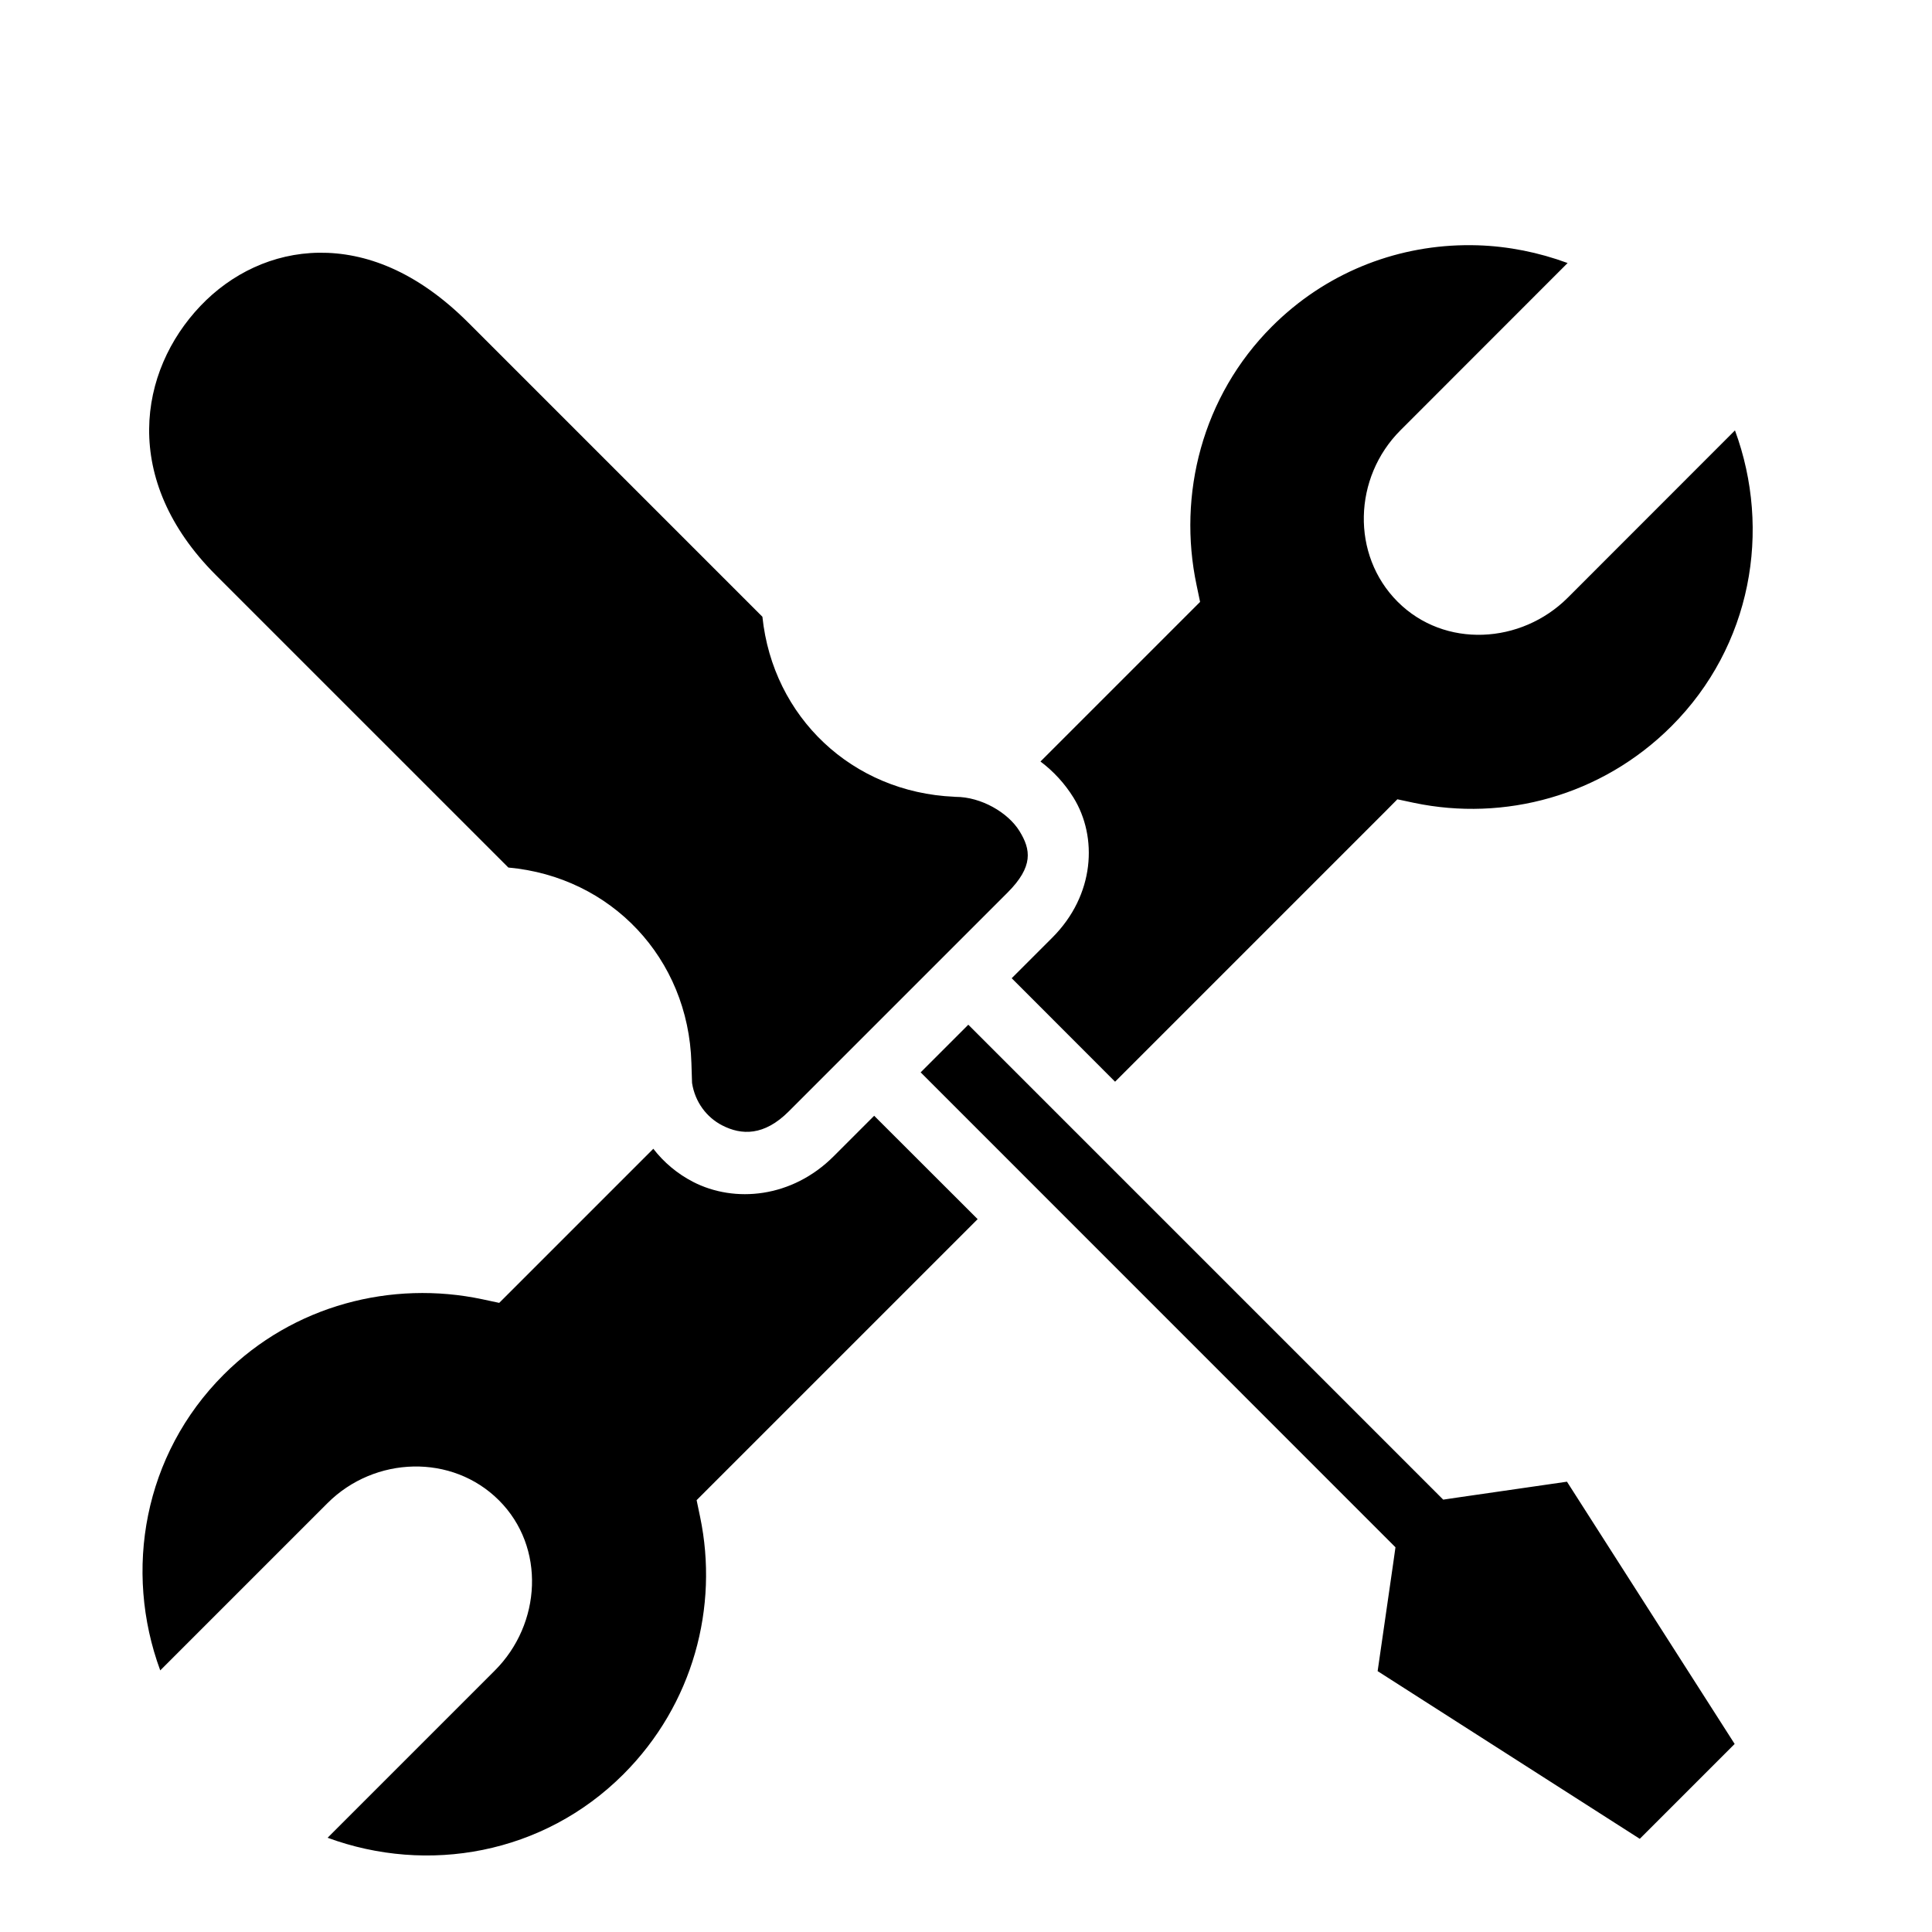
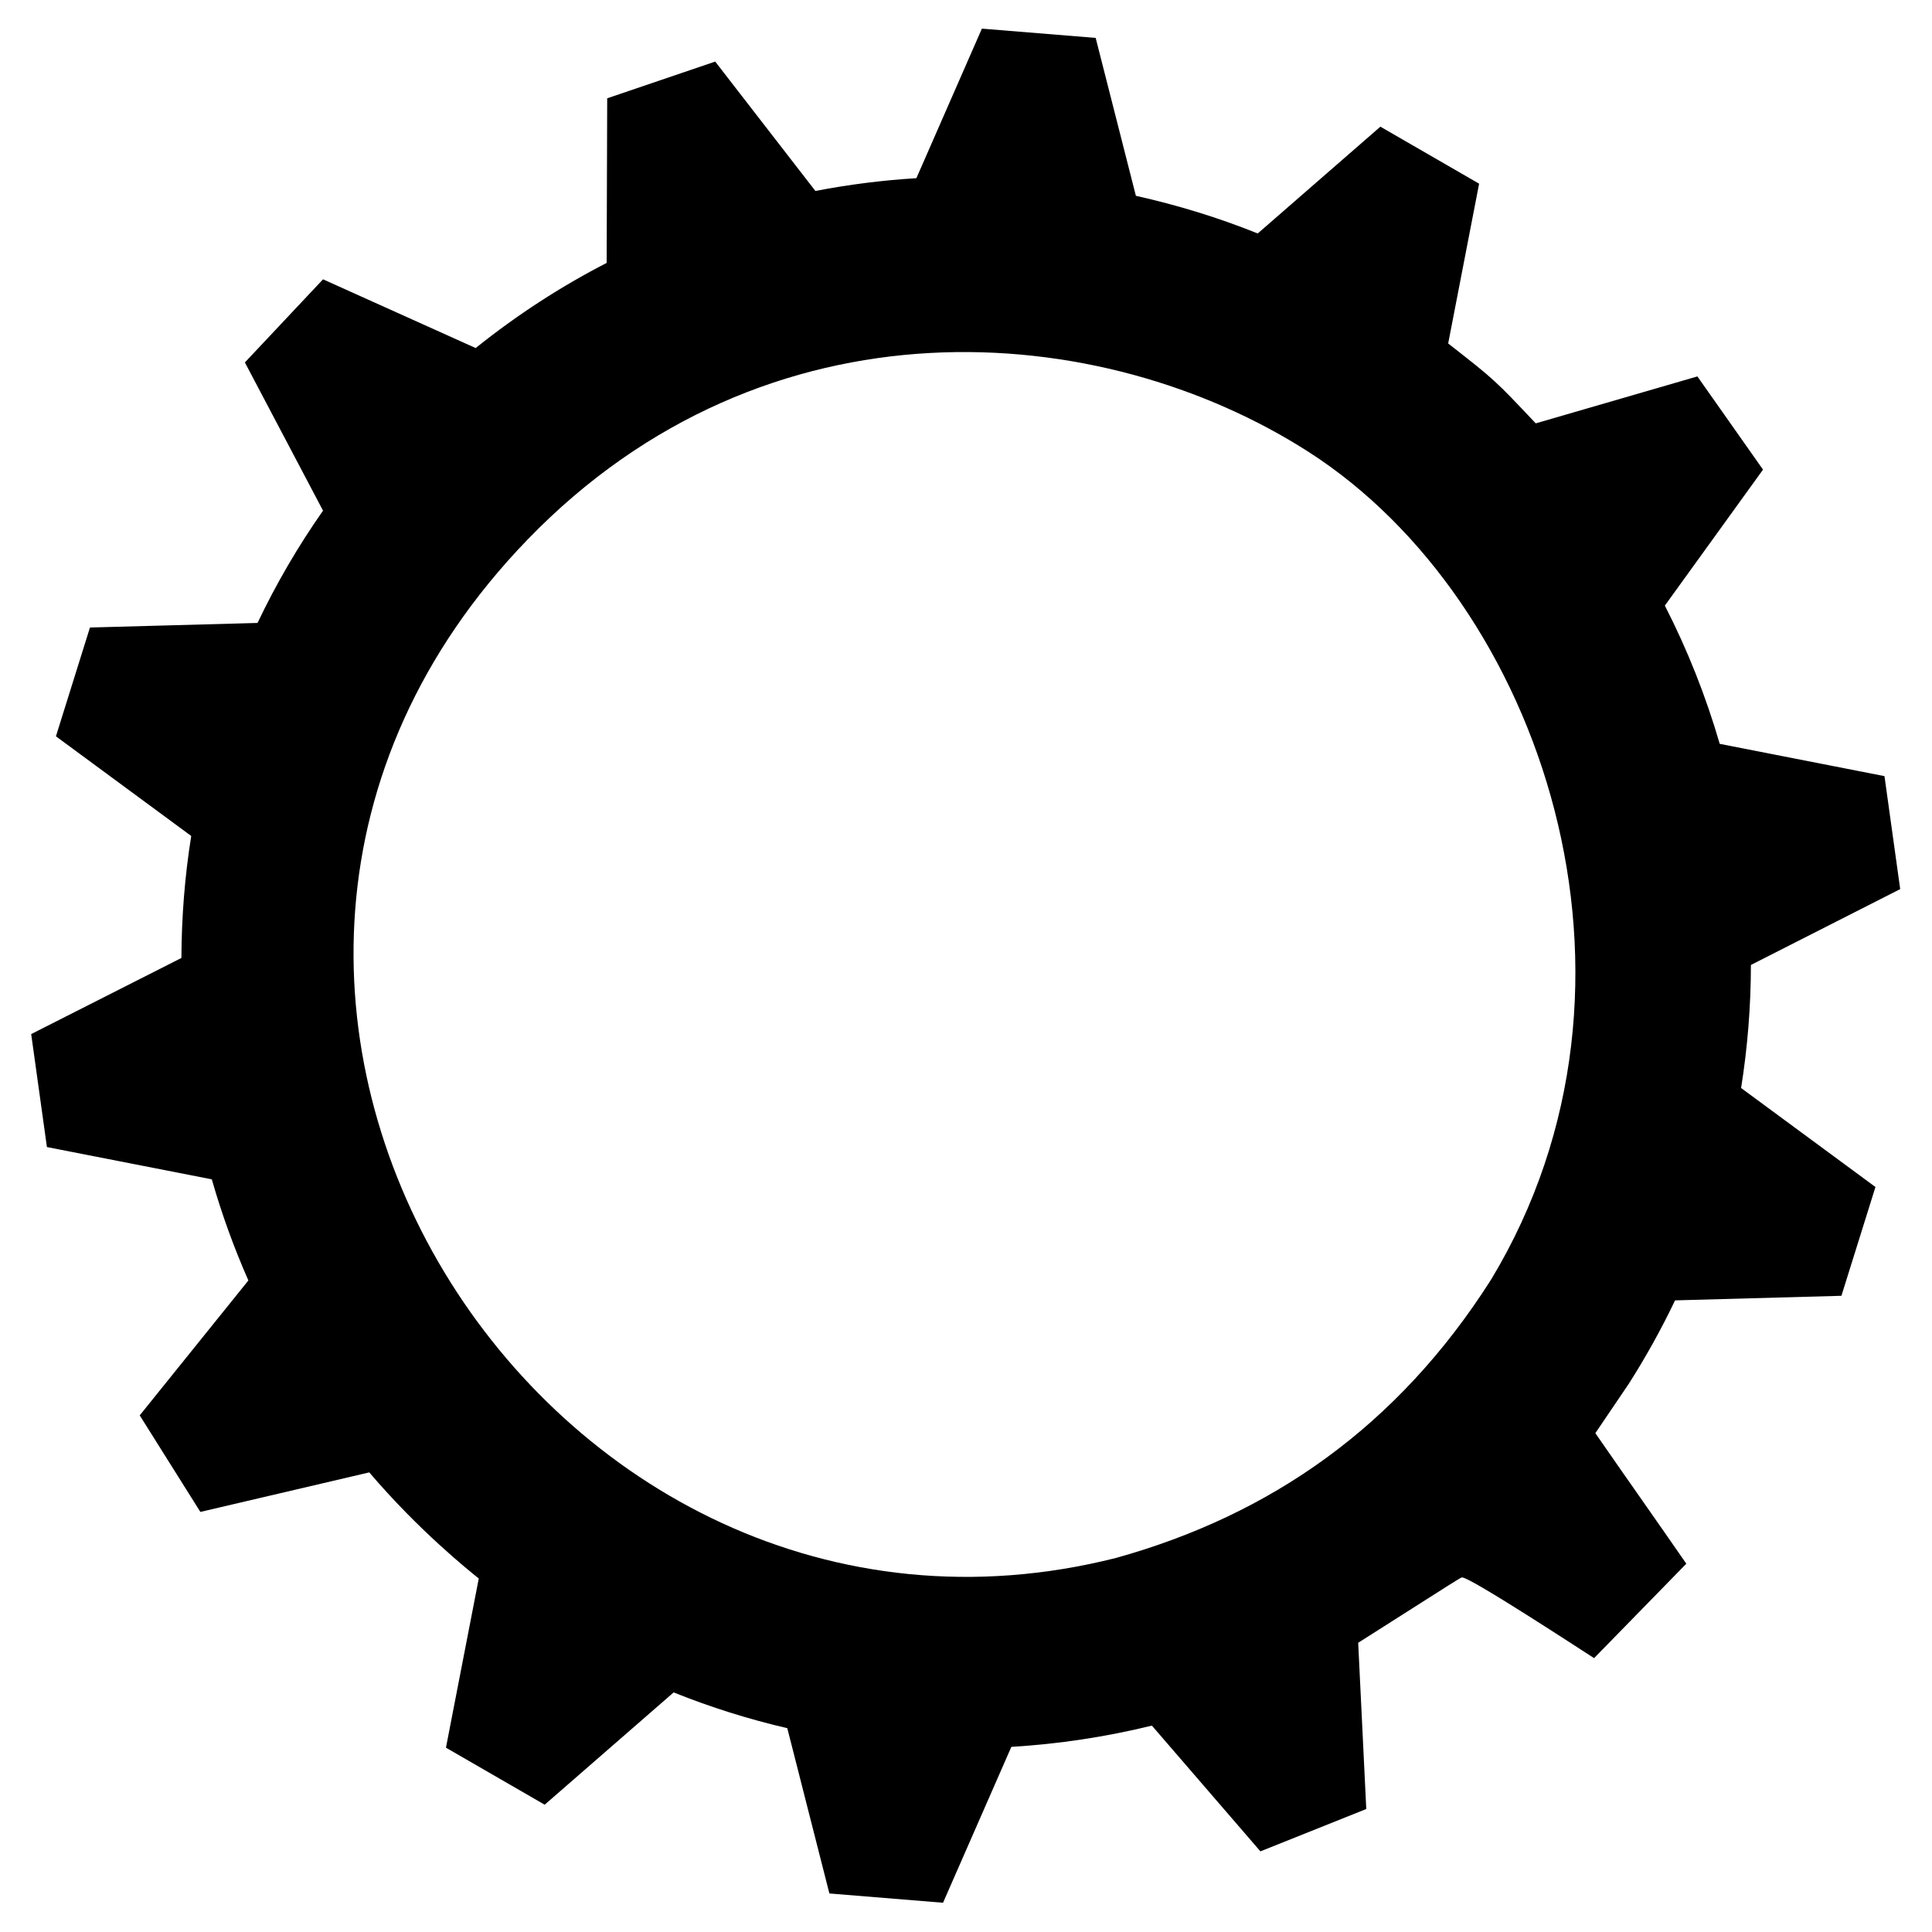
- <svg xmlns="http://www.w3.org/2000/svg" viewBox="0 0 512 512" style="height: 512px; width: 512px;">
-   <g class="" transform="translate(-6,22)" style="">
-     <path d="M409.28 19.313c-20.507.34-40.836 8.245-56.53 23.937-20.558 20.558-27.823 49.56-22.188 76.156l1.032 4.938-3.594 3.594-43.406 43.406a38.984 38.984 0 0 1 9.72 10.625c7.166 11.59 6.305 28.69-6.22 41.218l-11.97 11.968 30.438 30.47 79.563-79.563 3.563-3.594 4.968 1.06c26.44 5.525 55.136-1.98 75.75-22.593 23.596-23.595 29.518-57.696 18.688-87.093l-49.22 49.25c-13.71 13.708-36.3 15.01-50.093 1.22-13.79-13.793-13.07-36.618.814-50.5l49.22-49.25c-8.545-3.15-17.475-4.93-26.44-5.22a83.367 83.367 0 0 0-4.093-.032zM72.157 21.53c-13.533.162-25.857 6.134-34.937 15.69-18.163 19.108-23.575 51.08 4.56 79.218l86.126 86.124c30.25 2.733 53.004 26.662 53.906 57.532L182 266c.883 5.654 4.31 10.126 8.844 12.47 5.734 2.963 12.387 3.145 19.625-4.095l64.405-64.406c7.718-7.72 6.896-12.716 3.53-18.157-3.364-5.442-11.272-10.063-18.81-10.063h-.19l-.186-.03c-30.125-1.298-53.427-23.487-56.5-53l-86.595-86.595C100.84 26.84 85.69 21.37 72.155 21.53zm191.188 227.314-14.03 14.03 136.5 136.532 3.31 3.313-.655 4.655-4.595 31.813 77.188 49.375L489 460.625l-49.375-77.22-31.78 4.595-4.658.688-3.312-3.313-136.53-136.53zm-27.72 26.812-11.936 11.938c-12.238 12.24-29.134 13.86-41.438 7.5a35.246 35.246 0 0 1-11.656-9.72l-41.78 41.782-3.595 3.594-4.97-1.063c-26.596-5.632-55.6 1.632-76.156 22.188-23.598 23.596-29.52 57.697-18.688 87.094l49.25-49.25c13.883-13.877 36.71-14.605 50.5-.814 13.792 13.792 12.494 36.384-1.22 50.094l-49.25 49.25c29.398 10.83 63.498 4.906 87.095-18.688 20.613-20.615 28.114-49.342 22.595-75.78l-1.03-4.938 3.56-3.563 79.19-79.186-30.47-30.438z" fill="#000000" fill-opacity="1" transform="translate(25.6, 25.6) scale(0.9, 0.9) rotate(0, 256, 256) skewX(0) skewY(0)" />
+ <svg xmlns="http://www.w3.org/2000/svg" width="100%" height="100%" viewBox="0 0 2084 2084" version="1.1" xml:space="preserve" style="fill-rule:evenodd;clip-rule:evenodd;stroke-linejoin:round;stroke-miterlimit:2;">
+   <g>
+     <path d="M1203.926,1680.485c-615.461,155.596 -1105.179,-611.49 -635.199,-1098.106c258.298,-267.441 619.073,-238.687 843.228,-94.646c250.466,160.949 390.229,571.222 196.577,892.314c-101.038,159.071 -238.368,254.115 -404.606,300.438Zm553.02,-187.863c18.452,-28.937 35.117,-58.974 49.904,-89.944l179.447,-4.935l36.702,-117.357l-144.918,-106.772c6.99,-43.903 10.529,-88.286 10.584,-132.741l161.031,-81.82l-16.967,-121.86l-177.706,-34.817c-14.952,-51.477 -34.771,-101.413 -59.189,-149.133l105.89,-146.668l-70.795,-100.538l-174.364,50.629c-44.33,-46.96 -43.641,-46.39 -94.447,-86.179l33.369,-172.344l-106.498,-61.505l-132.305,115.193c-42.83,-17.237 -86.82,-30.653 -131.437,-40.62l-43.373,-170.316l-122.732,-10.009l-70.655,161.319c-36.574,2.232 -72.964,6.837 -108.94,13.788l-108.081,-139.565l-116.493,39.608l-0.58,177.567c-49.347,25.365 -96.638,56.032 -141.311,91.824l-164.638,-74.128l-84.29,89.656l84.285,159.866c-26.891,38.335 -50.522,78.855 -70.646,121.135l-180.761,4.93l-36.702,117.357l145.944,107.506c-6.987,43.544 -10.399,87.544 -10.594,131.581l-162.043,82.108l16.972,121.86l177.859,34.817c10.632,37.227 23.817,73.678 39.459,109.093l-117.213,145.512l65.424,104.154l182.209,-42.649c53.16,62.555 107.813,106.241 118.09,114.455l-35.397,182.502l106.484,61.51l139.12,-121.135c39.808,16.001 80.793,28.901 122.588,38.587l45.411,178.291l122.579,10.013l73.696,-168.143c50.926,-3.064 101.684,-10.677 151.598,-22.924l117.078,135.647l114.167,-45.699l-8.715,-179.304c110.818,-70.337 110.243,-70.42 112.063,-70.475c8.992,-0.273 131.388,80.098 142.397,87.028l99.477,-101.844c-32.133,-46.488 -65.984,-94.332 -98.117,-140.821l36.079,-53.291Z" style="fill-rule:nonzero;" />
  </g>
</svg>
